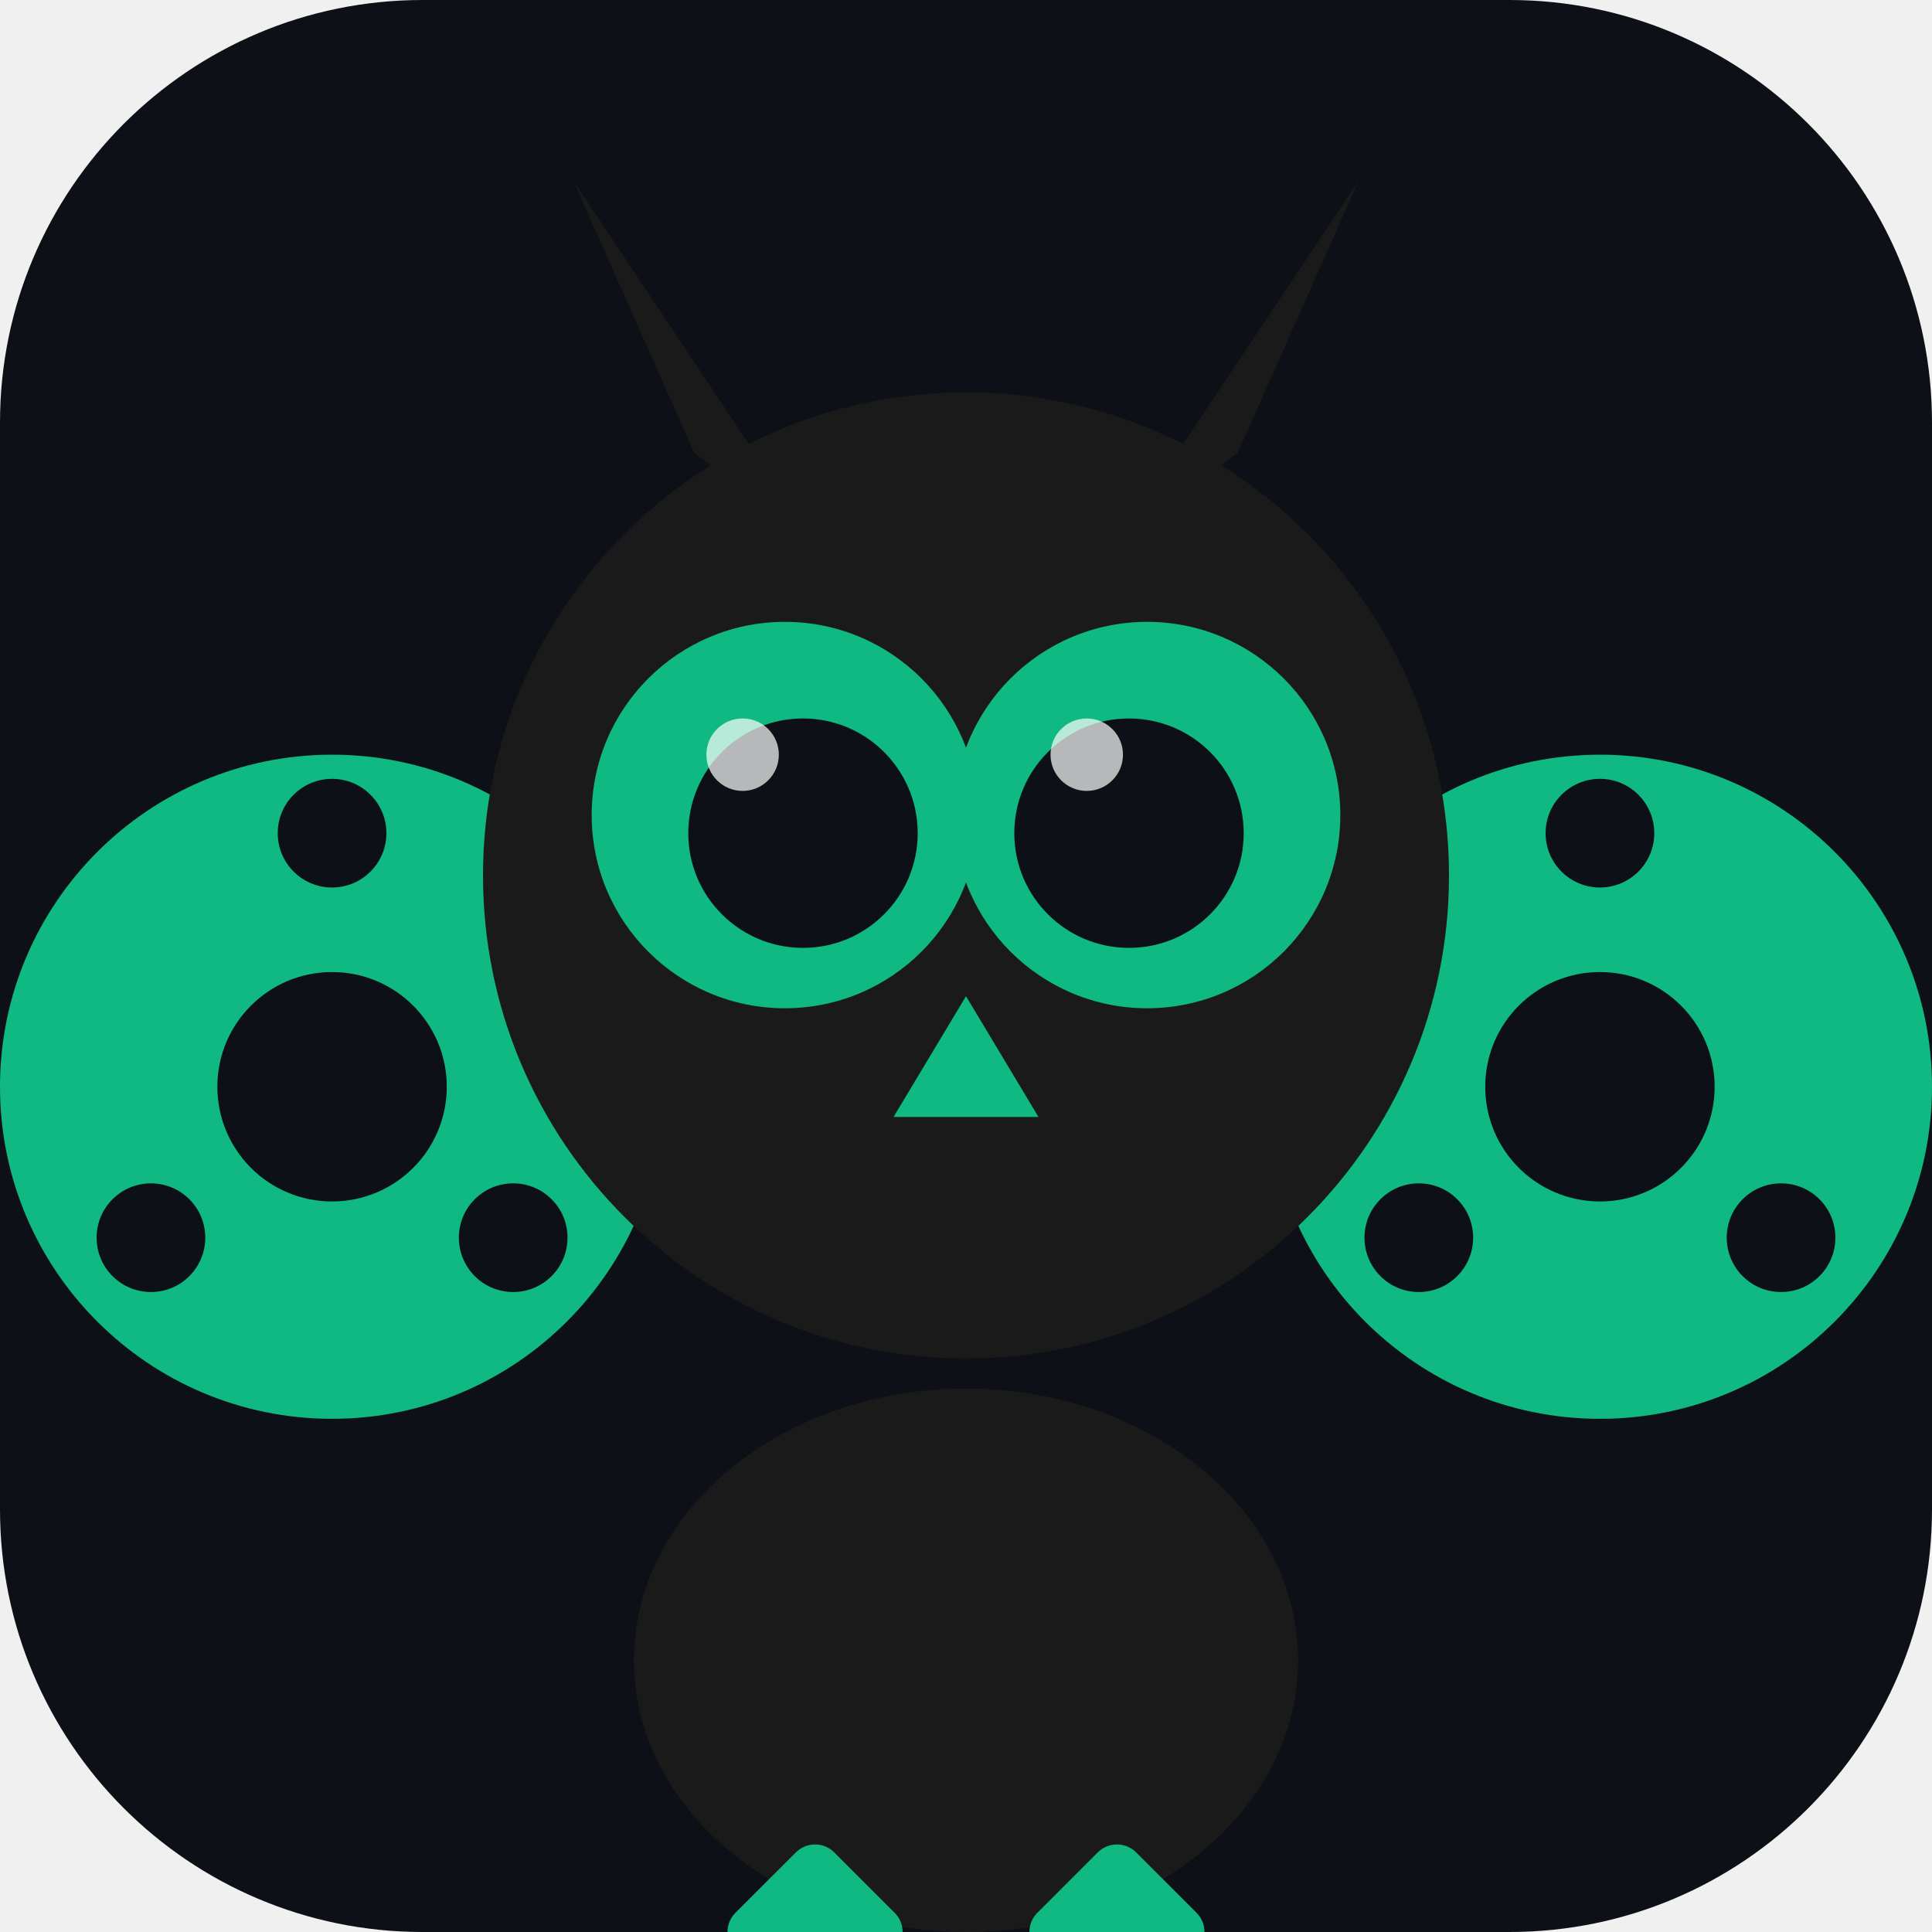
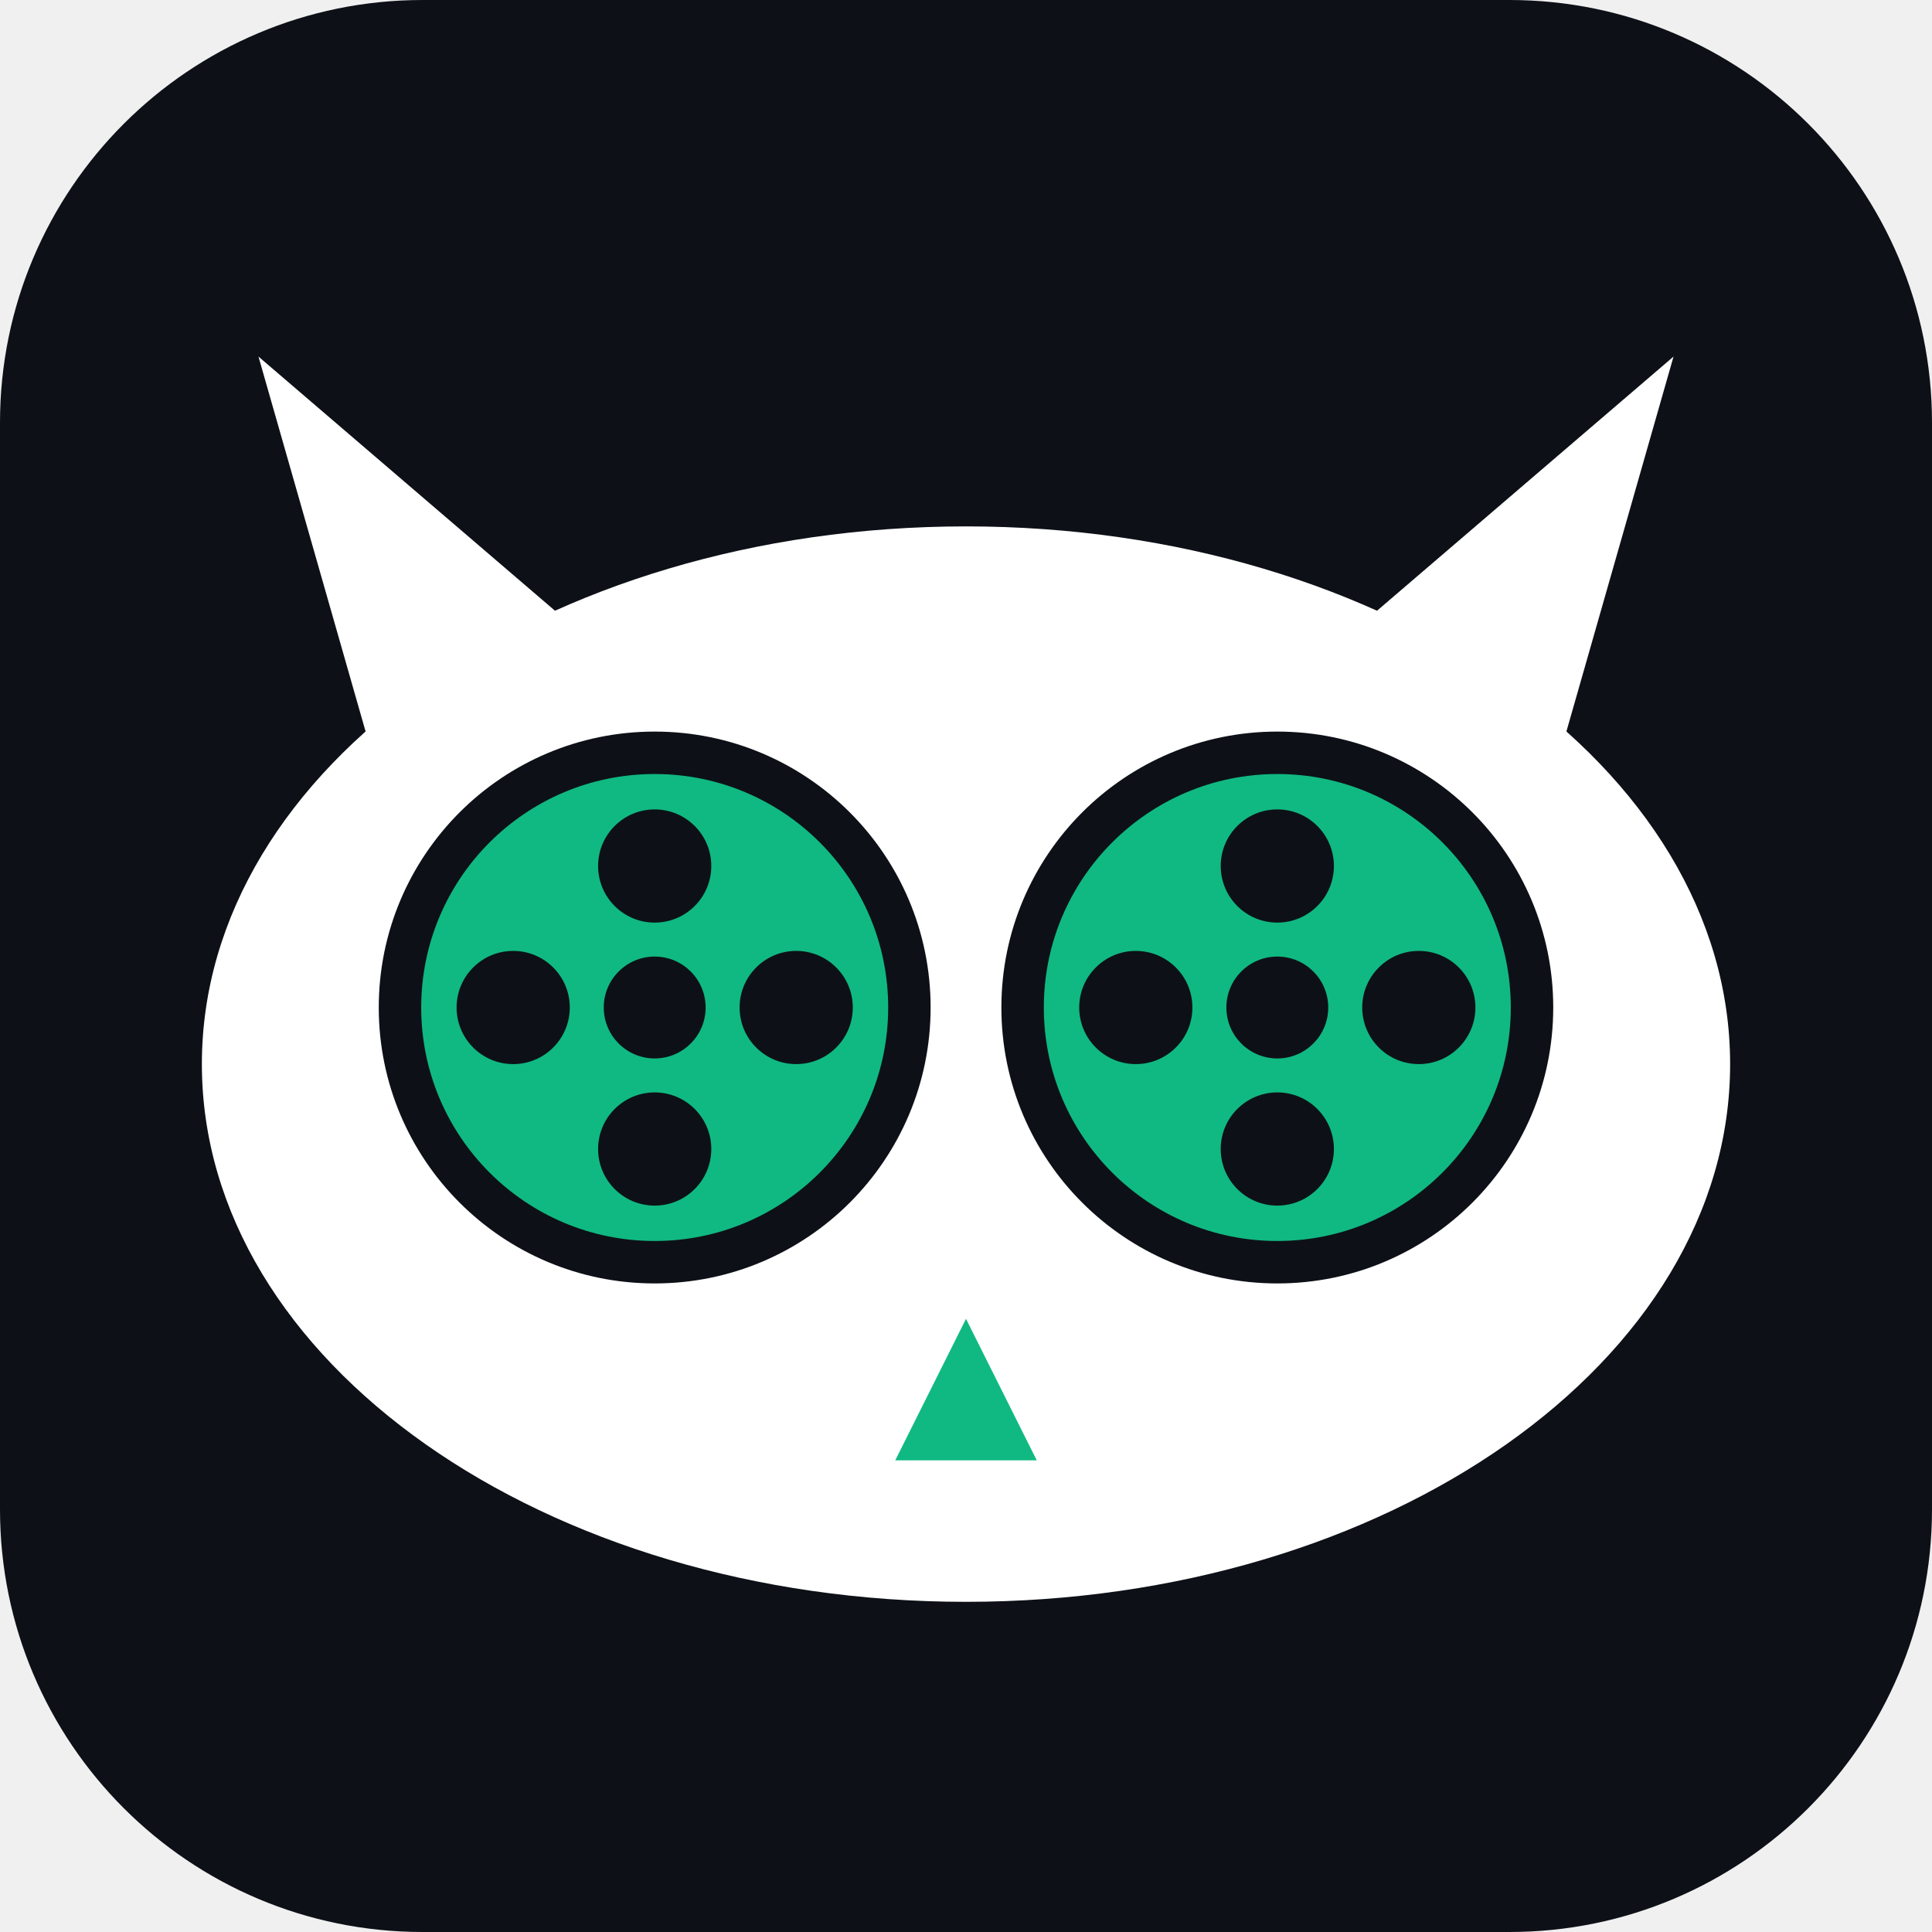
<svg xmlns="http://www.w3.org/2000/svg" viewBox="0 0 32 32" fill="none">
  <rect width="32" height="32" rx="7" fill="#0d1117" />
-   <circle cx="5.5" cy="18" r="5.5" fill="#10b981" />
-   <circle cx="5.5" cy="18" r="1.9" fill="#0d1117" />
-   <circle cx="5.5" cy="13.8" r="0.9" fill="#0d1117" />
-   <circle cx="8.5" cy="20.5" r="0.9" fill="#0d1117" />
-   <circle cx="2.5" cy="20.5" r="0.9" fill="#0d1117" />
-   <circle cx="26.5" cy="18" r="5.5" fill="#10b981" />
-   <circle cx="26.5" cy="18" r="1.9" fill="#0d1117" />
-   <circle cx="26.5" cy="13.8" r="0.9" fill="#0d1117" />
-   <circle cx="29.5" cy="20.5" r="0.9" fill="#0d1117" />
-   <circle cx="23.5" cy="20.5" r="0.9" fill="#0d1117" />
-   <ellipse cx="16" cy="27.5" rx="5.5" ry="4.5" fill="#1a1a1a" />
-   <circle cx="16" cy="14.5" r="8" fill="#1a1a1a" />
-   <polygon points="11.5,7.5 9.5,3 13.5,9" fill="#1a1a1a" />
-   <polygon points="20.5,7.5 18.5,9 22.5,3" fill="#1a1a1a" />
-   <circle cx="13" cy="13.5" r="3.2" fill="#10b981" />
-   <circle cx="13.3" cy="13.8" r="1.9" fill="#0d1117" />
-   <circle cx="12.3" cy="12.5" r="0.6" fill="white" opacity="0.7" />
-   <circle cx="19" cy="13.5" r="3.2" fill="#10b981" />
-   <circle cx="18.7" cy="13.8" r="1.9" fill="#0d1117" />
-   <circle cx="18" cy="12.5" r="0.6" fill="white" opacity="0.7" />
-   <polygon points="16,16.5 14.8,18.5 17.2,18.5" fill="#10b981" />
-   <path d="M13.5 31 L12.5 32 M13.5 31 L13.5 32 M13.5 31 L14.5 32" stroke="#10b981" stroke-width="0.9" stroke-linecap="round" />
-   <path d="M18.5 31 L17.5 32 M18.5 31 L18.5 32 M18.5 31 L19.5 32" stroke="#10b981" stroke-width="0.9" stroke-linecap="round" />
+   <g transform="translate(1, 4.5) scale(0.46875)">
+     <ellipse cx="32" cy="28" rx="27" ry="19" fill="white" />
+     <polygon points="11,17 7,3 21,15" fill="white" />
+     <polygon points="53,17 57,3 43,15" fill="white" />
+     <circle cx="21" cy="26" r="9" fill="#10b981" stroke="#0d1117" stroke-width="1.5" />
+     <circle cx="21" cy="21" r="2" fill="#0d1117" />
+     <circle cx="21" cy="31" r="2" fill="#0d1117" />
+     <circle cx="16" cy="26" r="2" fill="#0d1117" />
+     <circle cx="26" cy="26" r="2" fill="#0d1117" />
+     <circle cx="21" cy="26" r="1.8" fill="#0d1117" />
+     <circle cx="43" cy="26" r="9" fill="#10b981" stroke="#0d1117" stroke-width="1.5" />
+     <circle cx="43" cy="21" r="2" fill="#0d1117" />
+     <circle cx="43" cy="31" r="2" fill="#0d1117" />
+     <circle cx="38" cy="26" r="2" fill="#0d1117" />
+     <circle cx="48" cy="26" r="2" fill="#0d1117" />
+     <circle cx="43" cy="26" r="1.8" fill="#0d1117" />
+     <polygon points="32,37 29.5,42 34.5,42" fill="#10b981" />
+   </g>
</svg>
